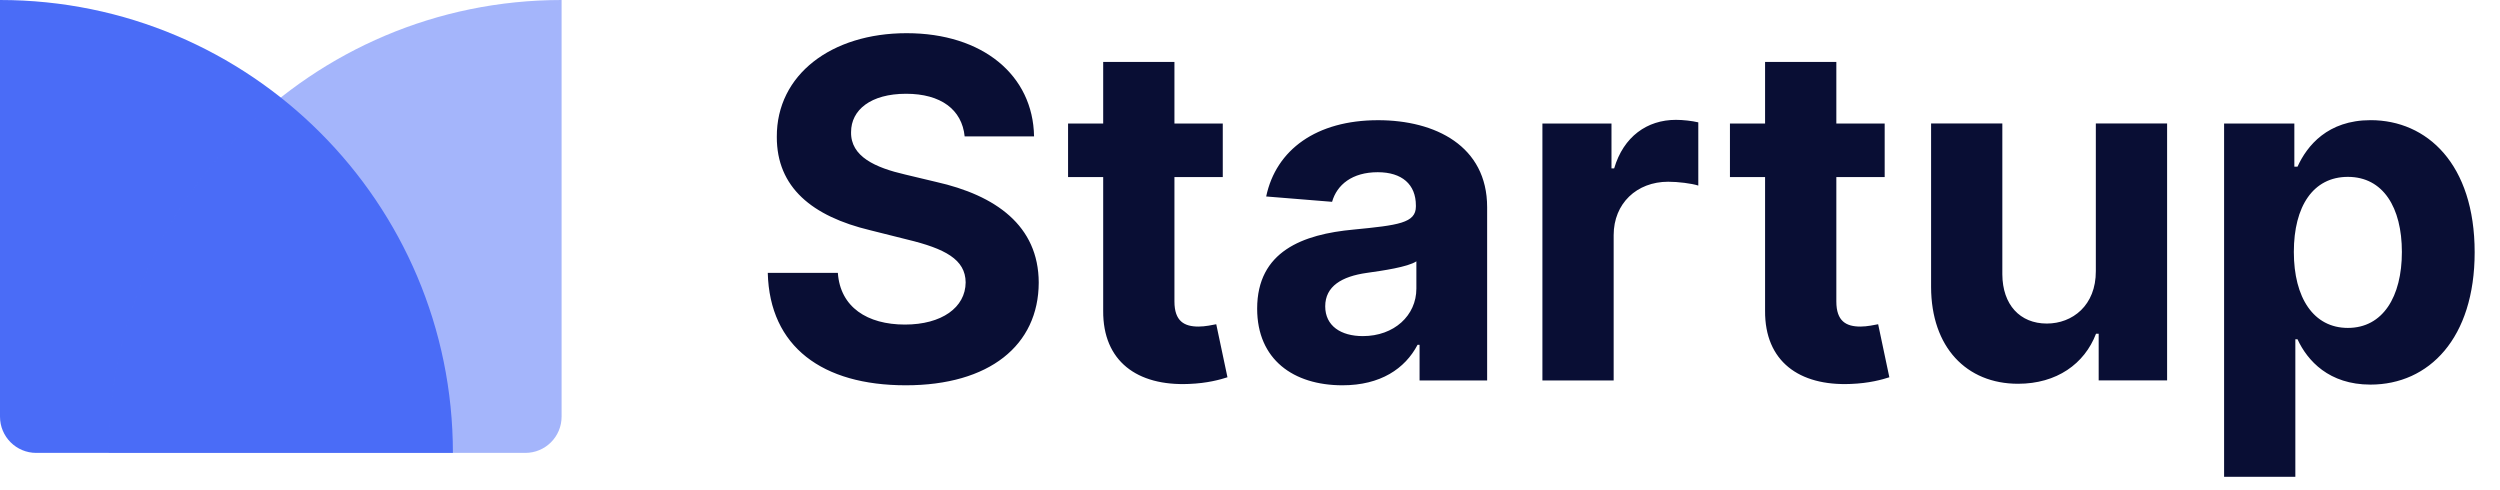
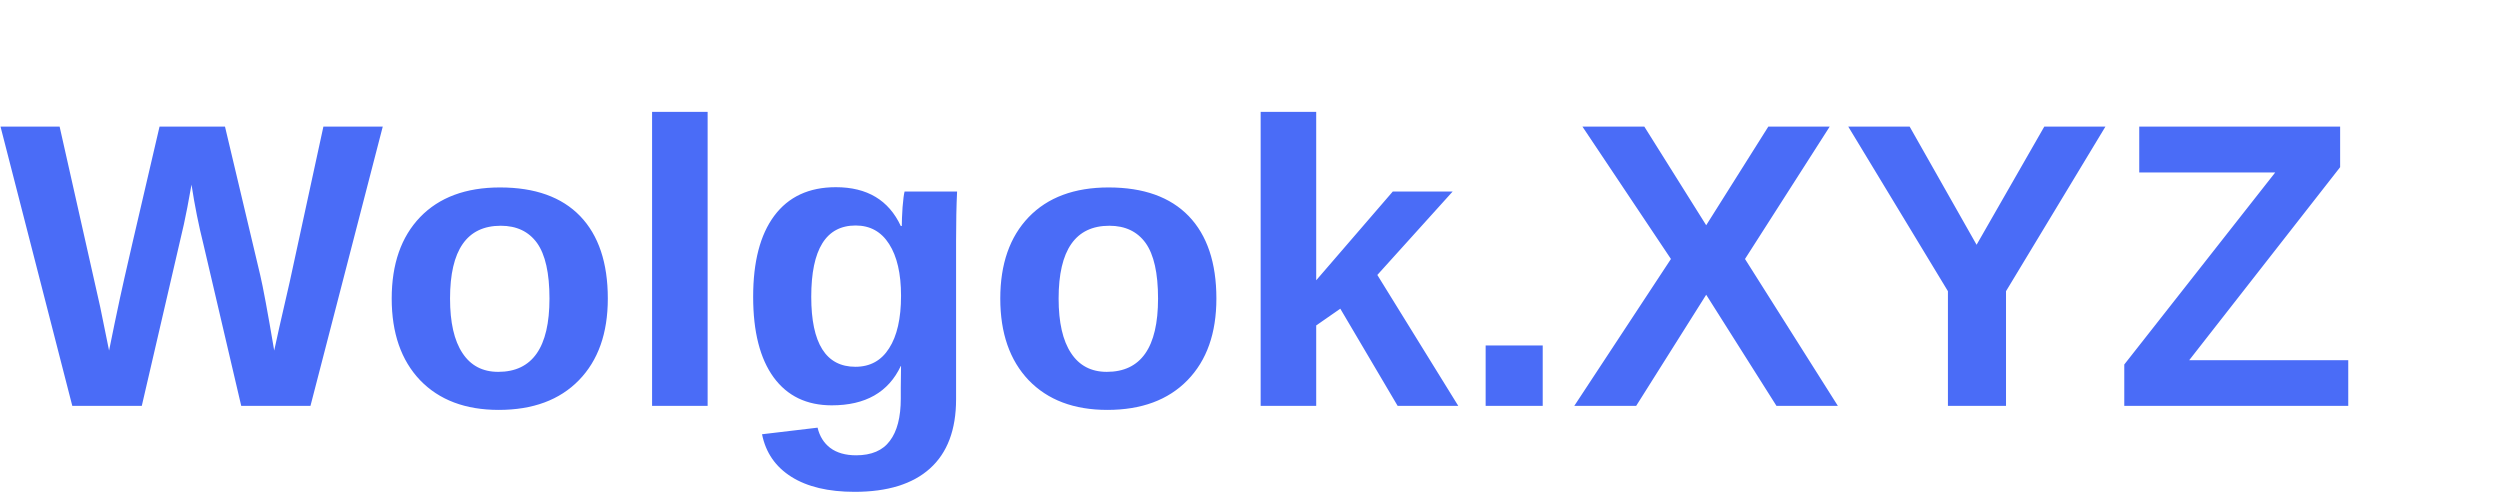
- <svg xmlns="http://www.w3.org/2000/svg" fill="none" height="27" viewBox="0 0 138 27" width="138">
-   <path d="m53.248 7.529h3.832c-.055-3.37-2.825-5.697-7.035-5.697-4.146 0-7.183 2.29-7.165 5.724-.009 2.788 1.957 4.386 5.152 5.152l2.059.517c2.059.498 3.204 1.089 3.213 2.364-.009 1.385-1.32 2.327-3.352 2.327-2.077 0-3.573-.96-3.702-2.853h-3.869c.102 4.09 3.028 6.205 7.617 6.205 4.616 0 7.331-2.207 7.34-5.669-.009-3.148-2.382-4.82-5.669-5.558l-1.699-.406c-1.643-.379-3.019-.988-2.991-2.345 0-1.219 1.08-2.114 3.038-2.114 1.911 0 3.084.868 3.232 2.354zm14.249-.711h-2.668v-3.398h-3.933v3.398h-1.939v2.955h1.939v7.386c-.018 2.779 1.874 4.155 4.727 4.035 1.016-.037 1.736-.24 2.133-.369l-.619-2.927c-.194.037-.609.129-.979.129-.785 0-1.329-.295-1.329-1.385v-6.869h2.668zm6.606 14.45c2.096 0 3.453-.914 4.146-2.234h.111v1.967h3.73v-9.565c0-3.379-2.862-4.801-6.02-4.801-3.398 0-5.632 1.625-6.177 4.21l3.638.295c.268-.942 1.108-1.634 2.521-1.634 1.339 0 2.105.674 2.105 1.837v.055c0 .914-.97 1.034-3.435 1.274-2.807.259-5.327 1.2-5.327 4.367 0 2.807 2.003 4.229 4.709 4.229zm1.126-2.715c-1.21 0-2.077-.563-2.077-1.643 0-1.108.914-1.653 2.299-1.847.859-.12 2.262-.323 2.733-.637v1.505c0 1.486-1.228 2.622-2.955 2.622zm9.912 2.447h3.933v-8.023c0-1.745 1.274-2.945 3.01-2.945.545 0 1.293.092 1.662.212v-3.49c-.351-.083-.84-.138-1.237-.138-1.588 0-2.89.923-3.407 2.678h-.148v-2.474h-3.813zm18.893-14.182h-2.668v-3.398h-3.934v3.398h-1.939v2.955h1.939v7.386c-.018 2.779 1.874 4.155 4.728 4.035 1.015-.037 1.735-.24 2.132-.369l-.618-2.927c-.194.037-.61.129-.979.129-.785 0-1.329-.295-1.329-1.385v-6.869h2.668zm11.656 8.143c.01 1.902-1.292 2.899-2.705 2.899-1.486 0-2.447-1.043-2.456-2.715v-8.328h-3.933v9.03c.009 3.315 1.948 5.337 4.801 5.337 2.133 0 3.666-1.099 4.303-2.761h.147v2.576h3.777v-14.182h-3.934zm7.08 11.357h3.933v-7.59h.12c.545 1.182 1.736 2.502 4.026 2.502 3.231 0 5.752-2.558 5.752-7.303 0-4.875-2.632-7.294-5.743-7.294-2.373 0-3.509 1.413-4.035 2.567h-.175v-2.382h-3.878zm3.85-12.409c0-2.53 1.071-4.146 2.982-4.146 1.948 0 2.982 1.69 2.982 4.146 0 2.474-1.052 4.192-2.982 4.192-1.893 0-2.982-1.662-2.982-4.192z" fill="#090e34" />
-   <g fill="#4a6cf7">
-     <path d="m0 0c13.807 0 25 11.193 25 25h-23c-1.105 0-2-.895-2-2z" />
-     <path d="m6 25c0-13.807 11.193-25 25-25v23c0 1.105-.895 2-2 2z" opacity=".5" />
-   </g>
+ <svg xmlns="http://www.w3.org/2000/svg" width="154" height="31" viewBox="0 0 154 31" fill="none">
+   <text x="0" y="25" font-family="Segoe UI, Arial, sans-serif" font-size="25" font-weight="bold" fill="#4A6CF7">Wolgok.XYZ</text>
</svg>
